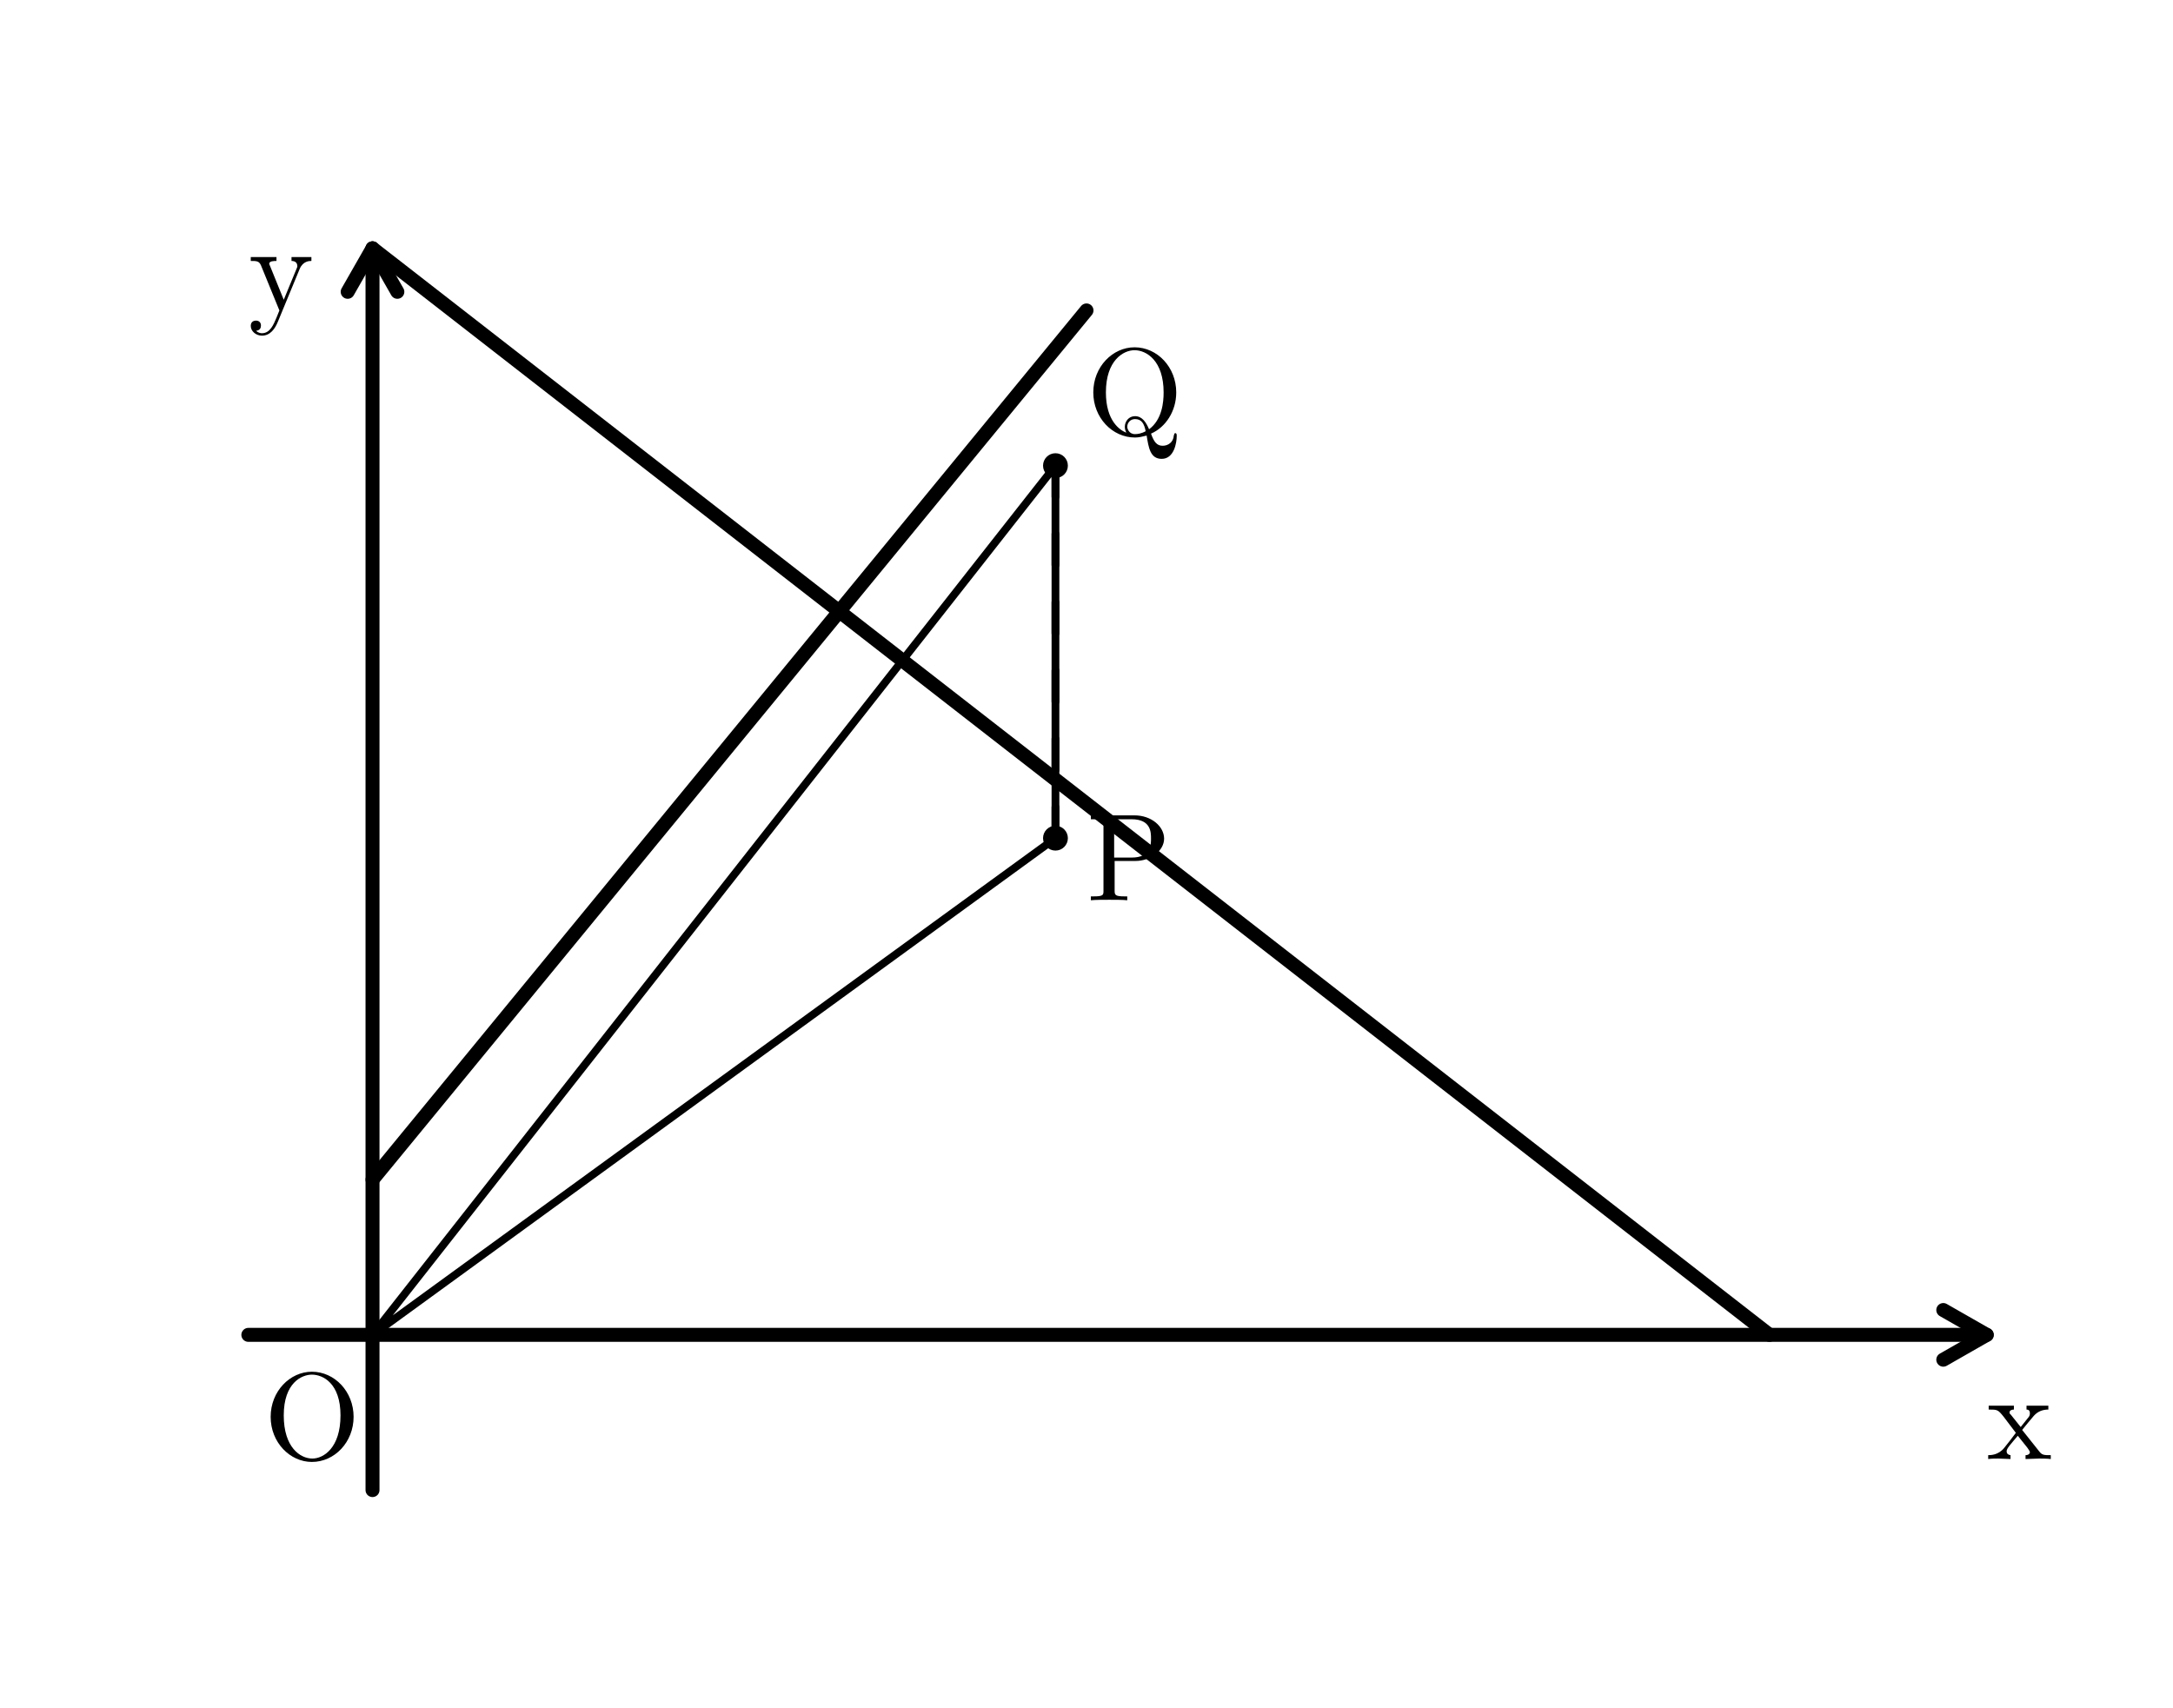
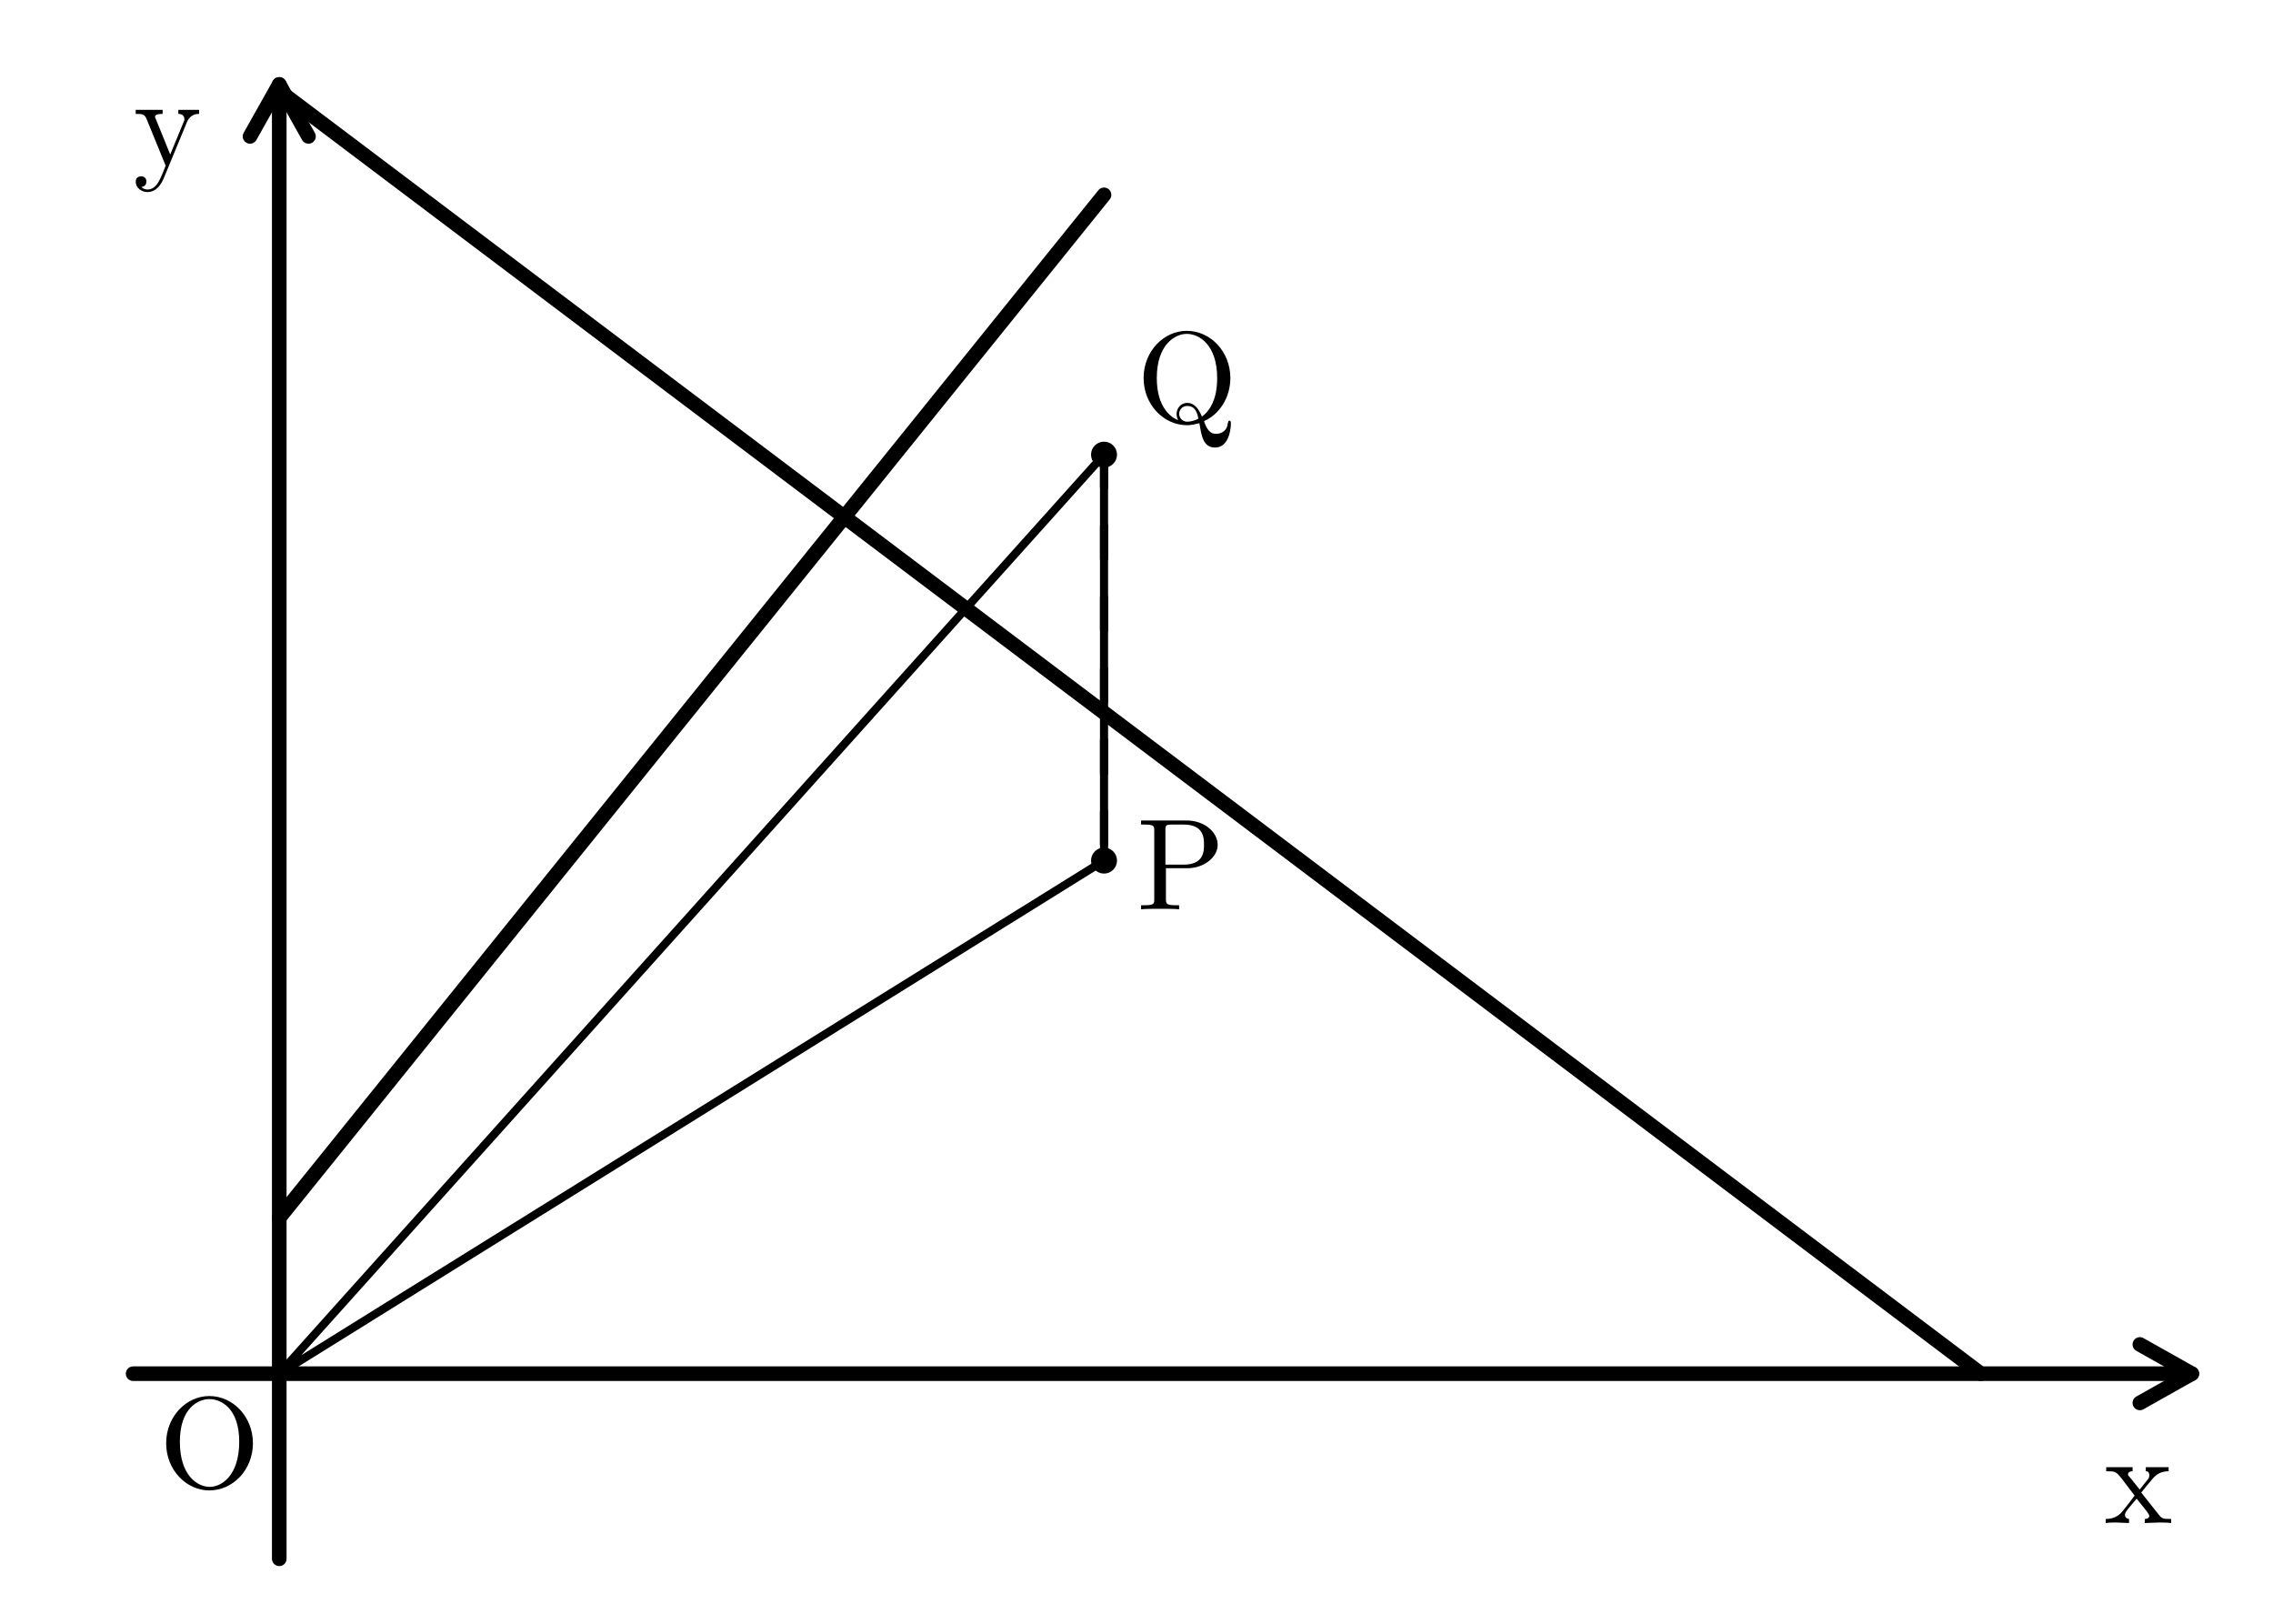
- <svg xmlns="http://www.w3.org/2000/svg" width="70mm" height="55mm" viewBox="0 0 70 55">
+ <svg xmlns="http://www.w3.org/2000/svg" width="70mm" height="50mm" viewBox="0 0 70 50">
  <defs>
    <style>
      .main { stroke: black; stroke-width: 0.45; fill: none; stroke-linecap: round; stroke-linejoin: round; }
      .thin { stroke: black; stroke-width: 0.25; fill: none; stroke-linecap: round; stroke-linejoin: round; }
      .dash { stroke: black; stroke-width: 0.25; fill: none; stroke-dasharray: 1 1.2; stroke-linecap: round; stroke-linejoin: round; }
      .point { fill: black; stroke: none; }
      .label { font-family: "CMU Serif", "Computer Modern Serif", "Latin Modern Roman", "Times New Roman", serif; font-size: 4px; font-style: normal; fill: black; }
    </style>
  </defs>
-   <path class="main" d="M 8 43 L 64 43" />
-   <path class="main" d="M 12 48 L 12 8" />
-   <path class="main" d="M 64 43 L 62.6 42.2 M 64 43 L 62.6 43.8" />
-   <path class="main" d="M 12 8 L 11.2 9.4 M 12 8 L 12.8 9.4" />
-   <path class="main" d="M 12 38 L 35 10" />
-   <path class="main" d="M 12 8 L 57 43" />
-   <path class="thin" d="M 12 43 L 34 27 L 34 15 Z" />
-   <path class="dash" d="M 34 15 L 34 27" />
-   <circle class="point" cx="34" cy="27" r="0.4" />
-   <circle class="point" cx="34" cy="15" r="0.4" />
-   <text class="label" x="8.5" y="47">O</text>
-   <text class="label" x="64" y="47">x</text>
-   <text class="label" x="8" y="10">y</text>
-   <text class="label" x="35" y="29">P</text>
-   <text class="label" x="35" y="14">Q</text>
+   <path class="main" d="M 4.1 42.3 H 67.5" />
+   <path class="main" d="M 8.6 48 V 2.6" />
+   <path class="main" d="M 67.5 42.3 L 65.9 41.4 M 67.5 42.3 L 65.9 43.2" />
+   <path class="main" d="M 8.6 2.6 L 7.7 4.2 M 8.6 2.6 L 9.5 4.2" />
+   <path class="main" d="M 8.6 37.5 L 34.0 6.0" />
+   <path class="main" d="M 8.6 2.8 L 61.0 42.3" />
+   <path class="thin" d="M 8.6 42.3 L 34.0 26.5 L 34.0 14.0 Z" />
+   <path class="dash" d="M 34.0 14.0 V 26.5" />
+   <circle class="point" cx="34.0" cy="26.5" r="0.4" />
+   <circle class="point" cx="34.0" cy="14.0" r="0.4" />
+   <text class="label" x="4.9" y="45.8">O</text>
+   <text class="label" x="64.8" y="46.9">x</text>
+   <text class="label" x="4.1" y="5.1">y</text>
+   <text class="label" x="35.0" y="28.0">P</text>
+   <text class="label" x="35.0" y="13.0">Q</text>
</svg>
